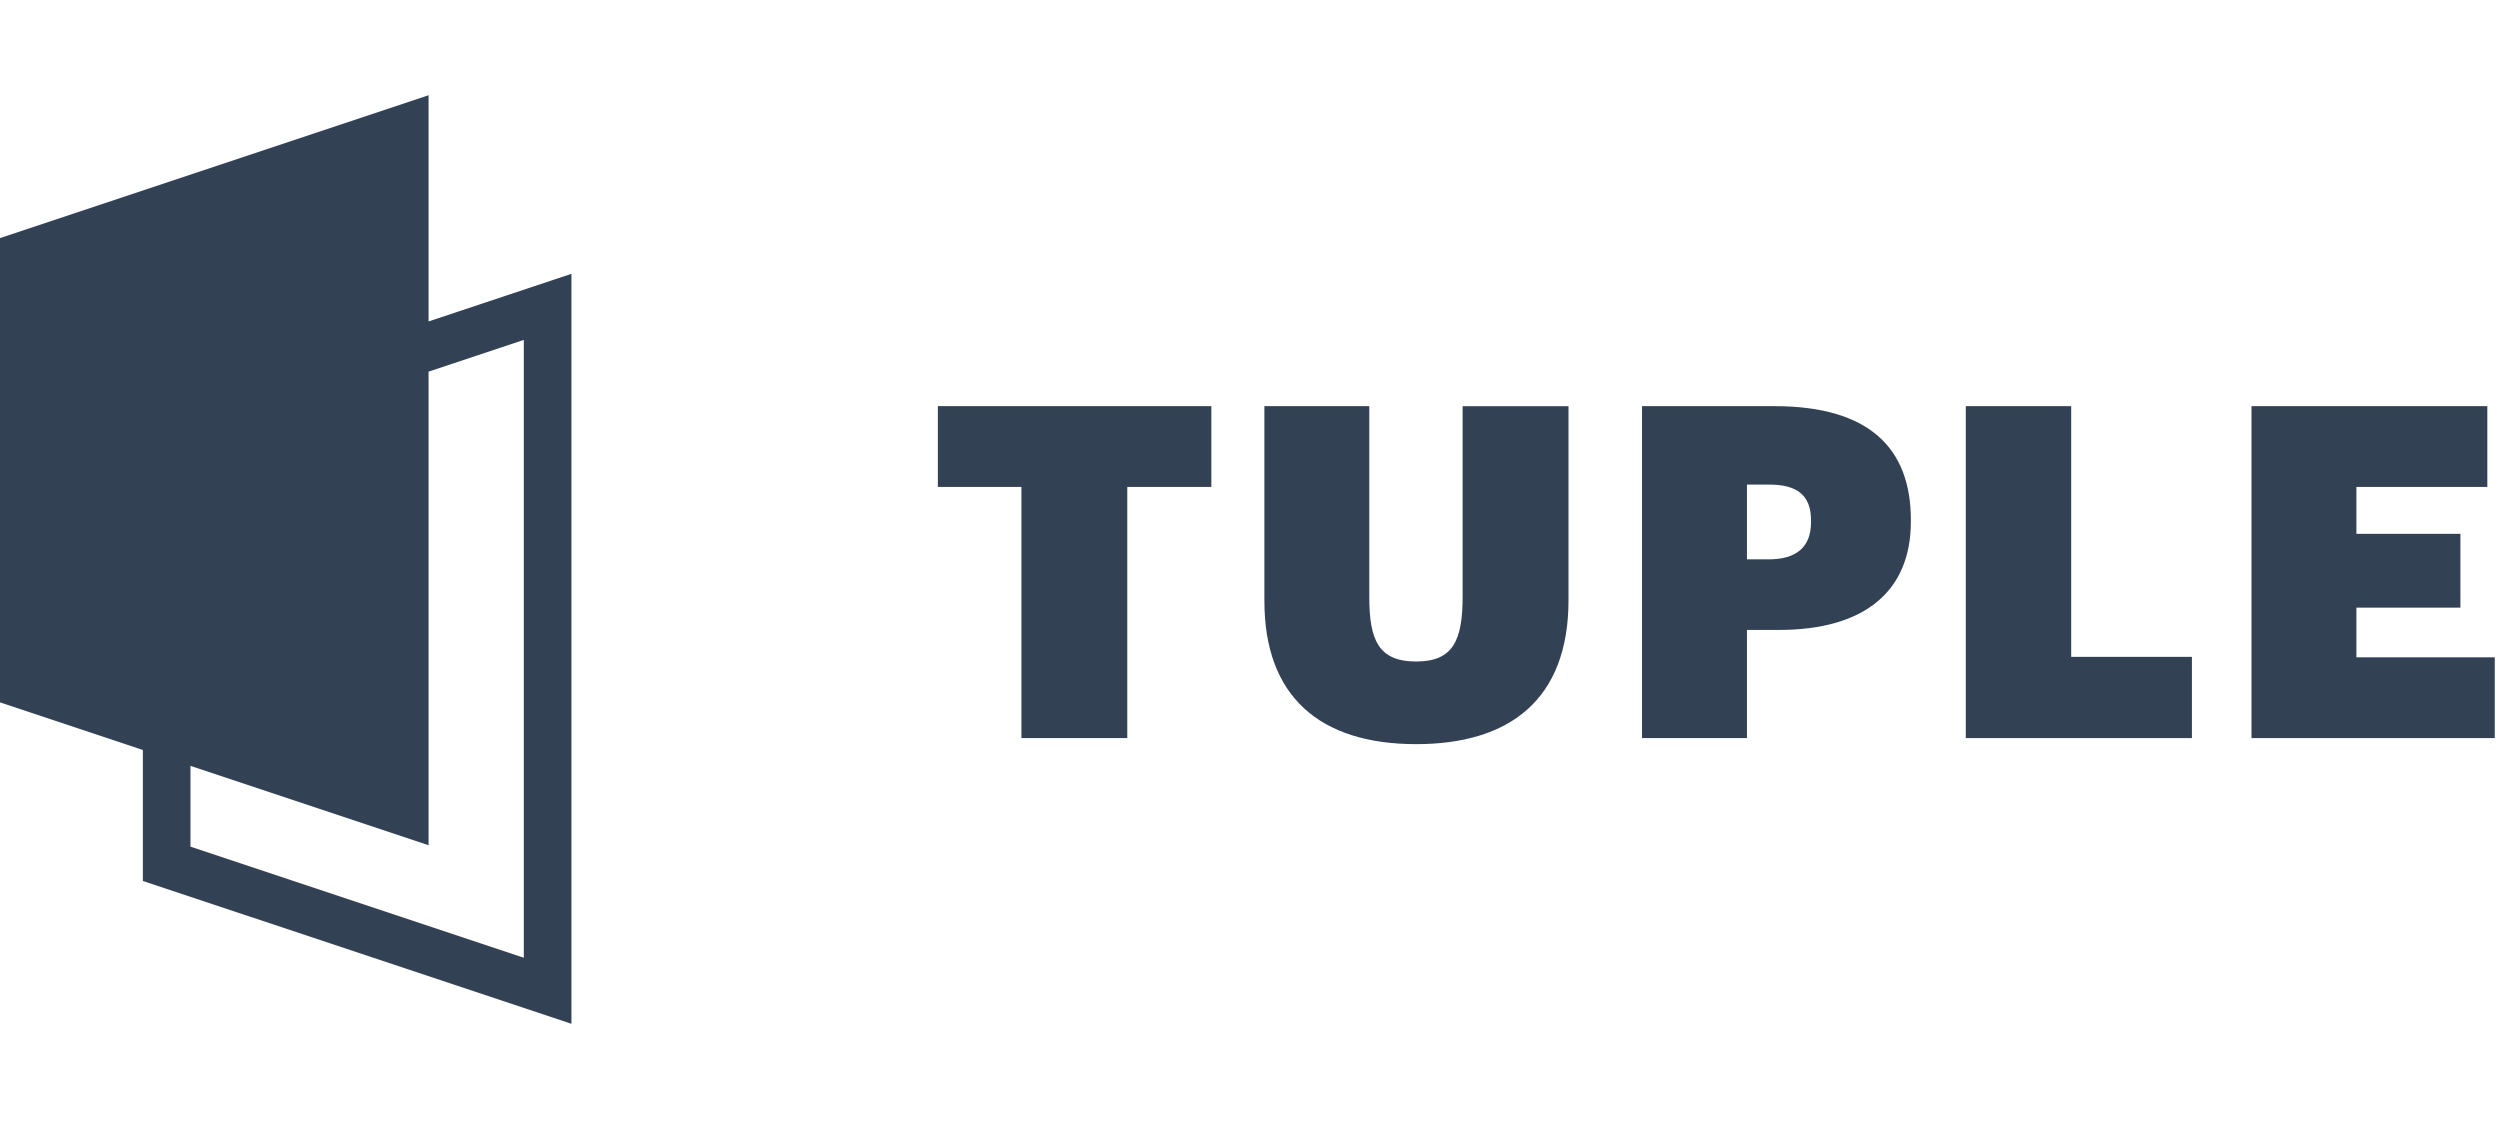
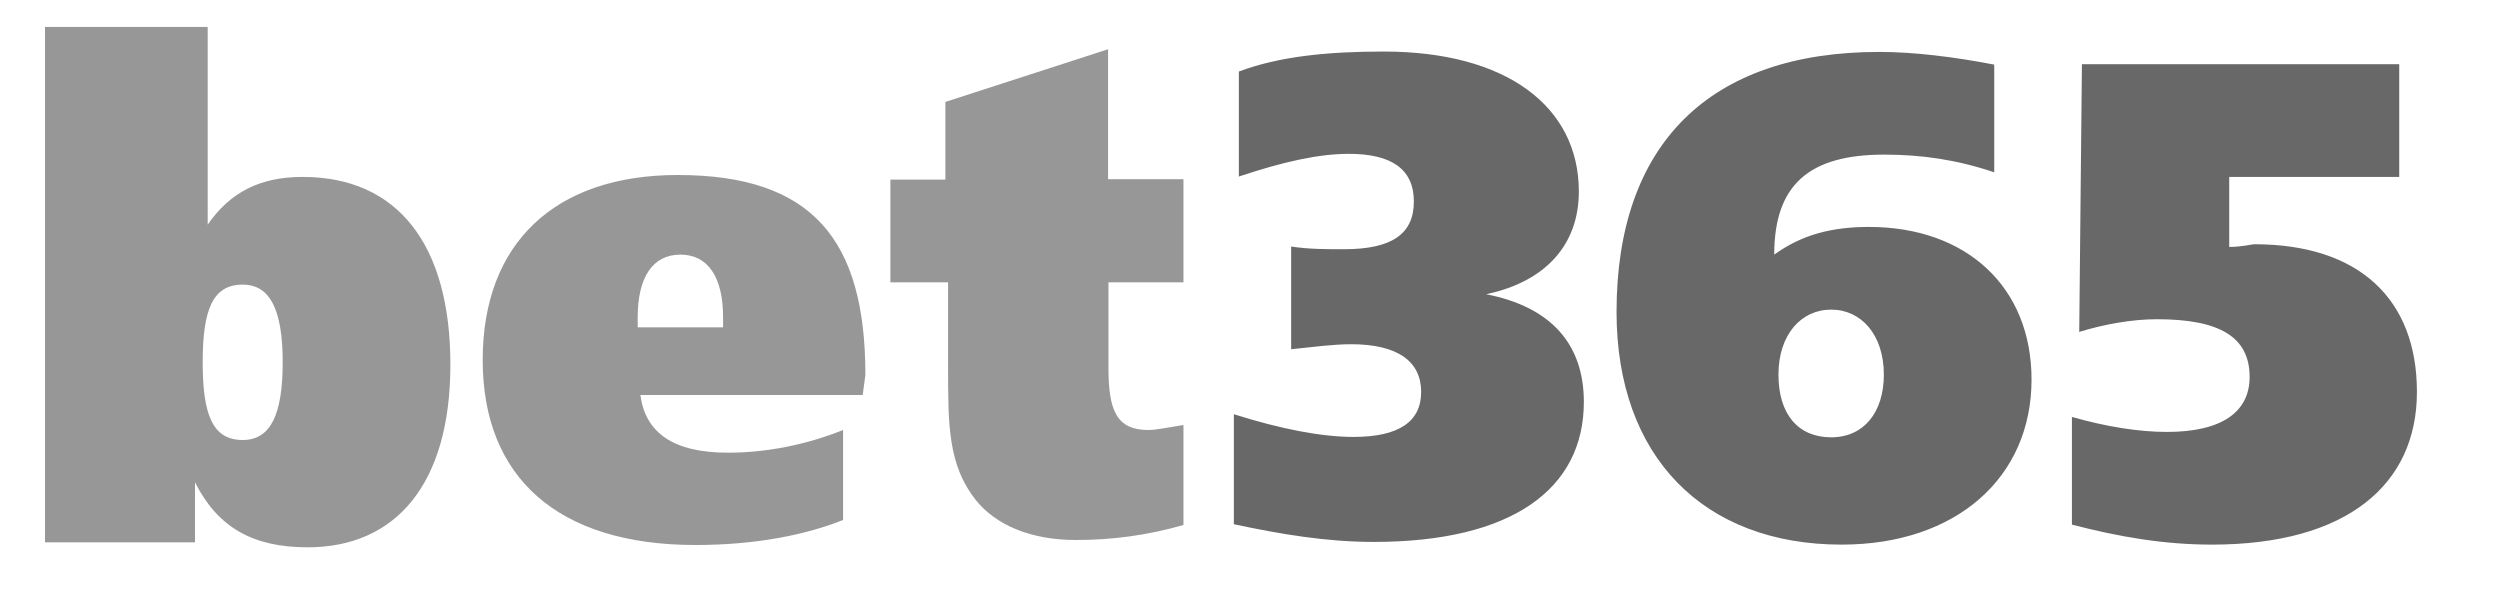
- <svg xmlns="http://www.w3.org/2000/svg" width="105" height="48" fill="none">
-   <path fill-rule="evenodd" clip-rule="evenodd" d="M18 4 0 10v19.5l6 2V37l18 6V11.5l-6 2V4ZM8 32.167 18 35.5V15.608l4-1.333v25.95L8 35.56v-3.393Z" fill="#334155" />
-   <path d="M42.9 20.45V31h4.446V20.45h3.53v-3.392H39.39v3.393h3.51Zm10.205 4.798c0 3.978 2.3 6.006 6.376 6.006 3.9 0 6.396-1.853 6.396-6.045v-8.15H61.43v7.994c0 1.833-.39 2.73-1.95 2.73-1.58 0-1.97-.897-1.97-2.71v-8.015h-4.406v8.19Z" fill="#334155" />
-   <path fill-rule="evenodd" clip-rule="evenodd" d="M68.965 31V17.058h5.558c4.017 0 5.733 1.794 5.733 4.777v.078c0 2.906-1.93 4.544-5.538 4.544h-1.346V31h-4.407Zm5.323-7.507h-.916v-3.14h.936c1.15 0 1.755.43 1.755 1.502v.078c0 1.033-.605 1.56-1.775 1.56Z" fill="#334155" />
-   <path d="M82.563 31V17.058h4.427v10.53h5.07V31h-9.497Zm11.999-13.942V31h10.218v-3.393h-5.811v-2.086h4.368v-3.1h-4.368v-1.97h5.499v-3.393h-9.906Z" fill="#334155" />
+ <svg xmlns="http://www.w3.org/2000/svg" id="a" viewBox="0 27 130 32">
+   <defs>
+     <style>.g{fill:#686868;}.h{fill:#979798;}</style>
+   </defs>
+   <g id="b" transform="scale(2)">
+     <g id="c" transform="translate(-20, -65)">
+       <g id="d" transform="translate(20, 65)">
+         <path id="e" class="g" d="M35.19,24.86c1.17,0,1.76-.39,1.76-1.17s-.59-1.24-1.82-1.24c-.46,0-.98,.07-1.56,.13v-2.67c.46,.07,.91,.07,1.37,.07,1.24,0,1.82-.39,1.82-1.24s-.59-1.24-1.69-1.24c-.78,0-1.69,.2-2.86,.59v-2.73c1.04-.39,2.28-.52,3.77-.52,3.19,0,5.07,1.43,5.07,3.64,0,1.37-.85,2.34-2.41,2.67,1.69,.33,2.54,1.3,2.54,2.8,0,2.28-1.89,3.64-5.46,3.64-1.24,0-2.41-.2-3.64-.46v-2.86c1.24,.39,2.28,.59,3.12,.59h0Zm13.4-5.46c2.54,0,4.23,1.56,4.23,3.97,0,2.54-1.95,4.29-4.94,4.29-3.58,0-5.85-2.28-5.85-6.05,0-4.36,2.41-6.76,6.83-6.76,.91,0,1.95,.13,2.99,.33v2.8c-.98-.33-1.89-.46-2.86-.46-1.95,0-2.86,.78-2.86,2.6,.72-.52,1.5-.72,2.47-.72h0Zm.39,3.84c0-1.04-.59-1.69-1.37-1.69s-1.37,.65-1.37,1.69,.52,1.63,1.37,1.63,1.37-.65,1.37-1.63Zm5.14-8.07h8.26v2.93h-4.42v1.82c.33,0,.59-.07,.65-.07,2.73,0,4.23,1.43,4.23,3.84s-1.82,3.97-5.33,3.97c-1.24,0-2.41-.2-3.64-.52v-2.8c.91,.26,1.76,.39,2.47,.39,1.43,0,2.15-.52,2.15-1.43,0-1.04-.78-1.5-2.41-1.5-.65,0-1.37,.13-2.02,.33l.07-6.96h0Z" />
+         <path id="f" class="h" d="M1.17,14.2H5.4v5.14c.59-.85,1.37-1.24,2.47-1.24,2.47,0,3.84,1.76,3.84,4.88s-1.43,4.75-3.71,4.75c-1.43,0-2.34-.52-2.93-1.69v1.56H1.17V14.2Zm4.1,8.72c0,1.37,.26,2.02,1.04,2.02,.72,0,1.04-.65,1.04-2.02s-.33-2.02-1.04-2.02c-.78,0-1.04,.65-1.04,2.02h0Zm17.17,.85h-5.79c.13,.98,.85,1.5,2.28,1.5,.98,0,2.02-.2,2.99-.59v2.34c-.98,.39-2.28,.65-3.84,.65-3.58,0-5.53-1.76-5.53-4.81s1.89-4.81,5.07-4.81c3.51,0,4.88,1.69,4.88,5.2l-.07,.52h0Zm-3.64-1.76v-.26c0-1.04-.39-1.63-1.11-1.63s-1.11,.59-1.11,1.63v.26h2.21Zm11.97-3.84v2.67h-1.95v2.21c0,1.11,.2,1.63,1.04,1.63,.2,0,.52-.07,.91-.13v2.6c-.91,.26-1.82,.39-2.8,.39-1.17,0-2.08-.39-2.6-1.04-.72-.91-.72-1.95-.72-3.45v-2.21h-1.5v-2.67h1.43v-2.02l4.23-1.37v3.38h1.95Z" />
+       </g>
+     </g>
+   </g>
</svg>
